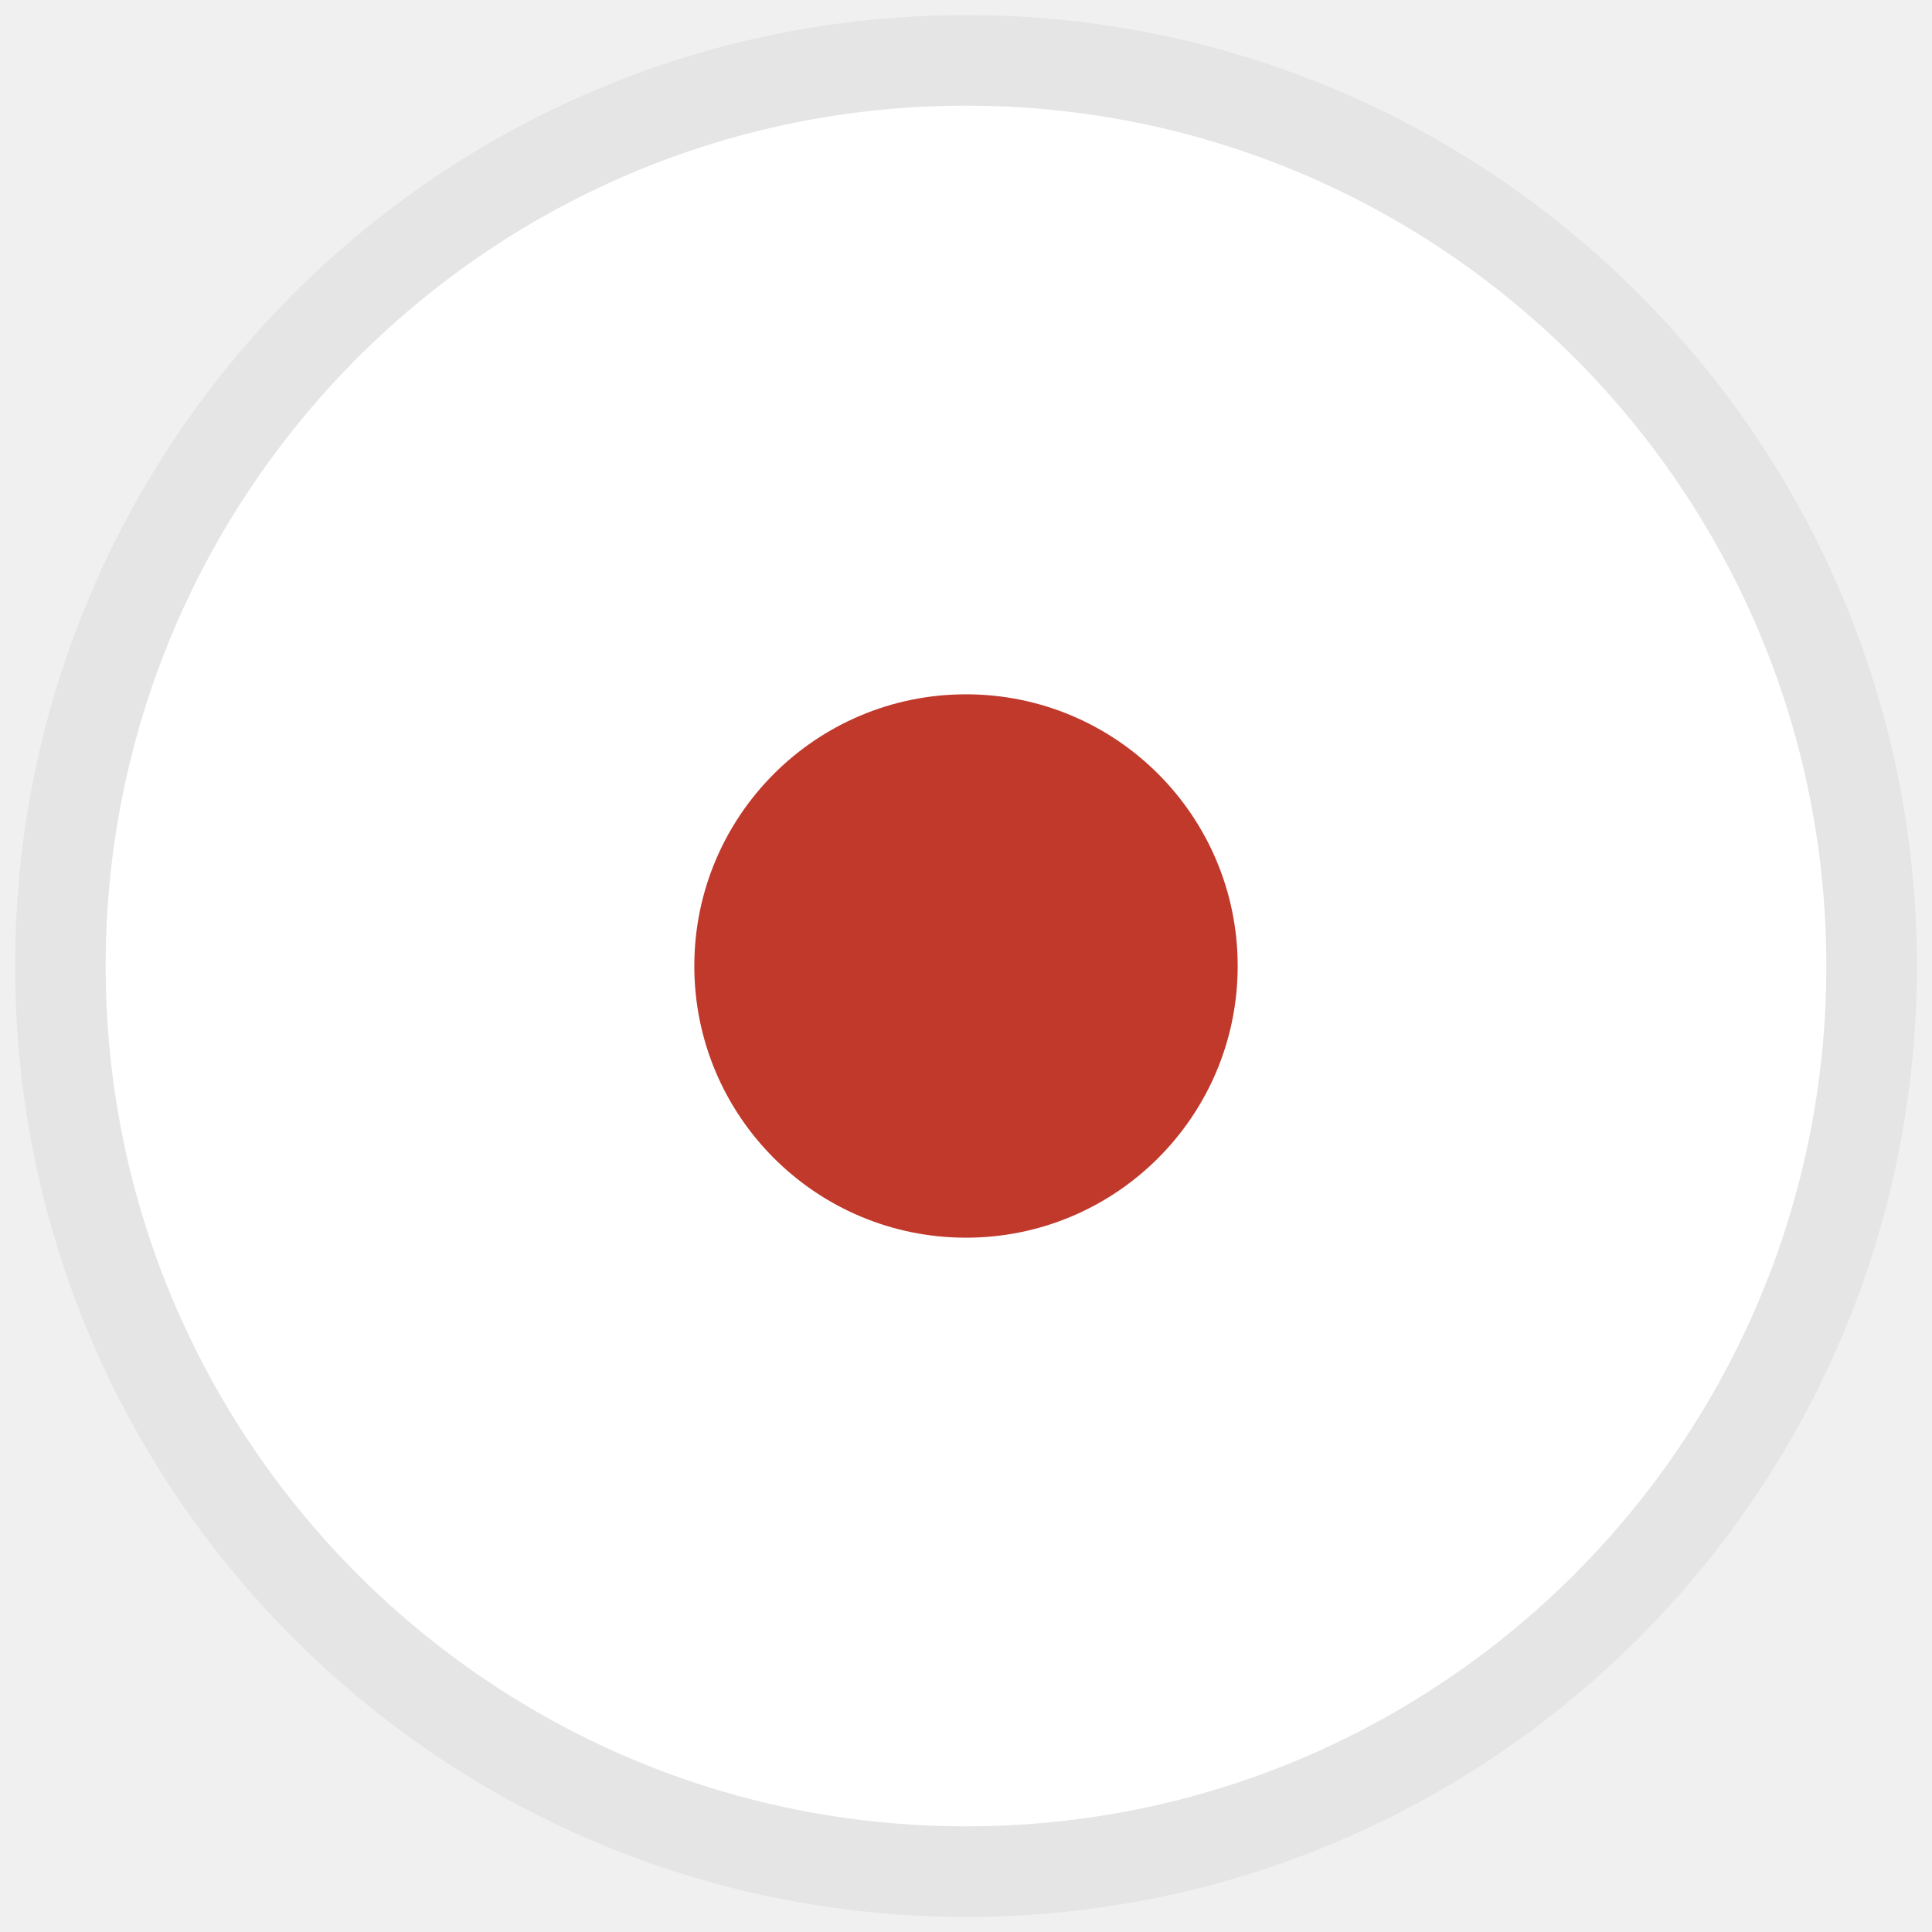
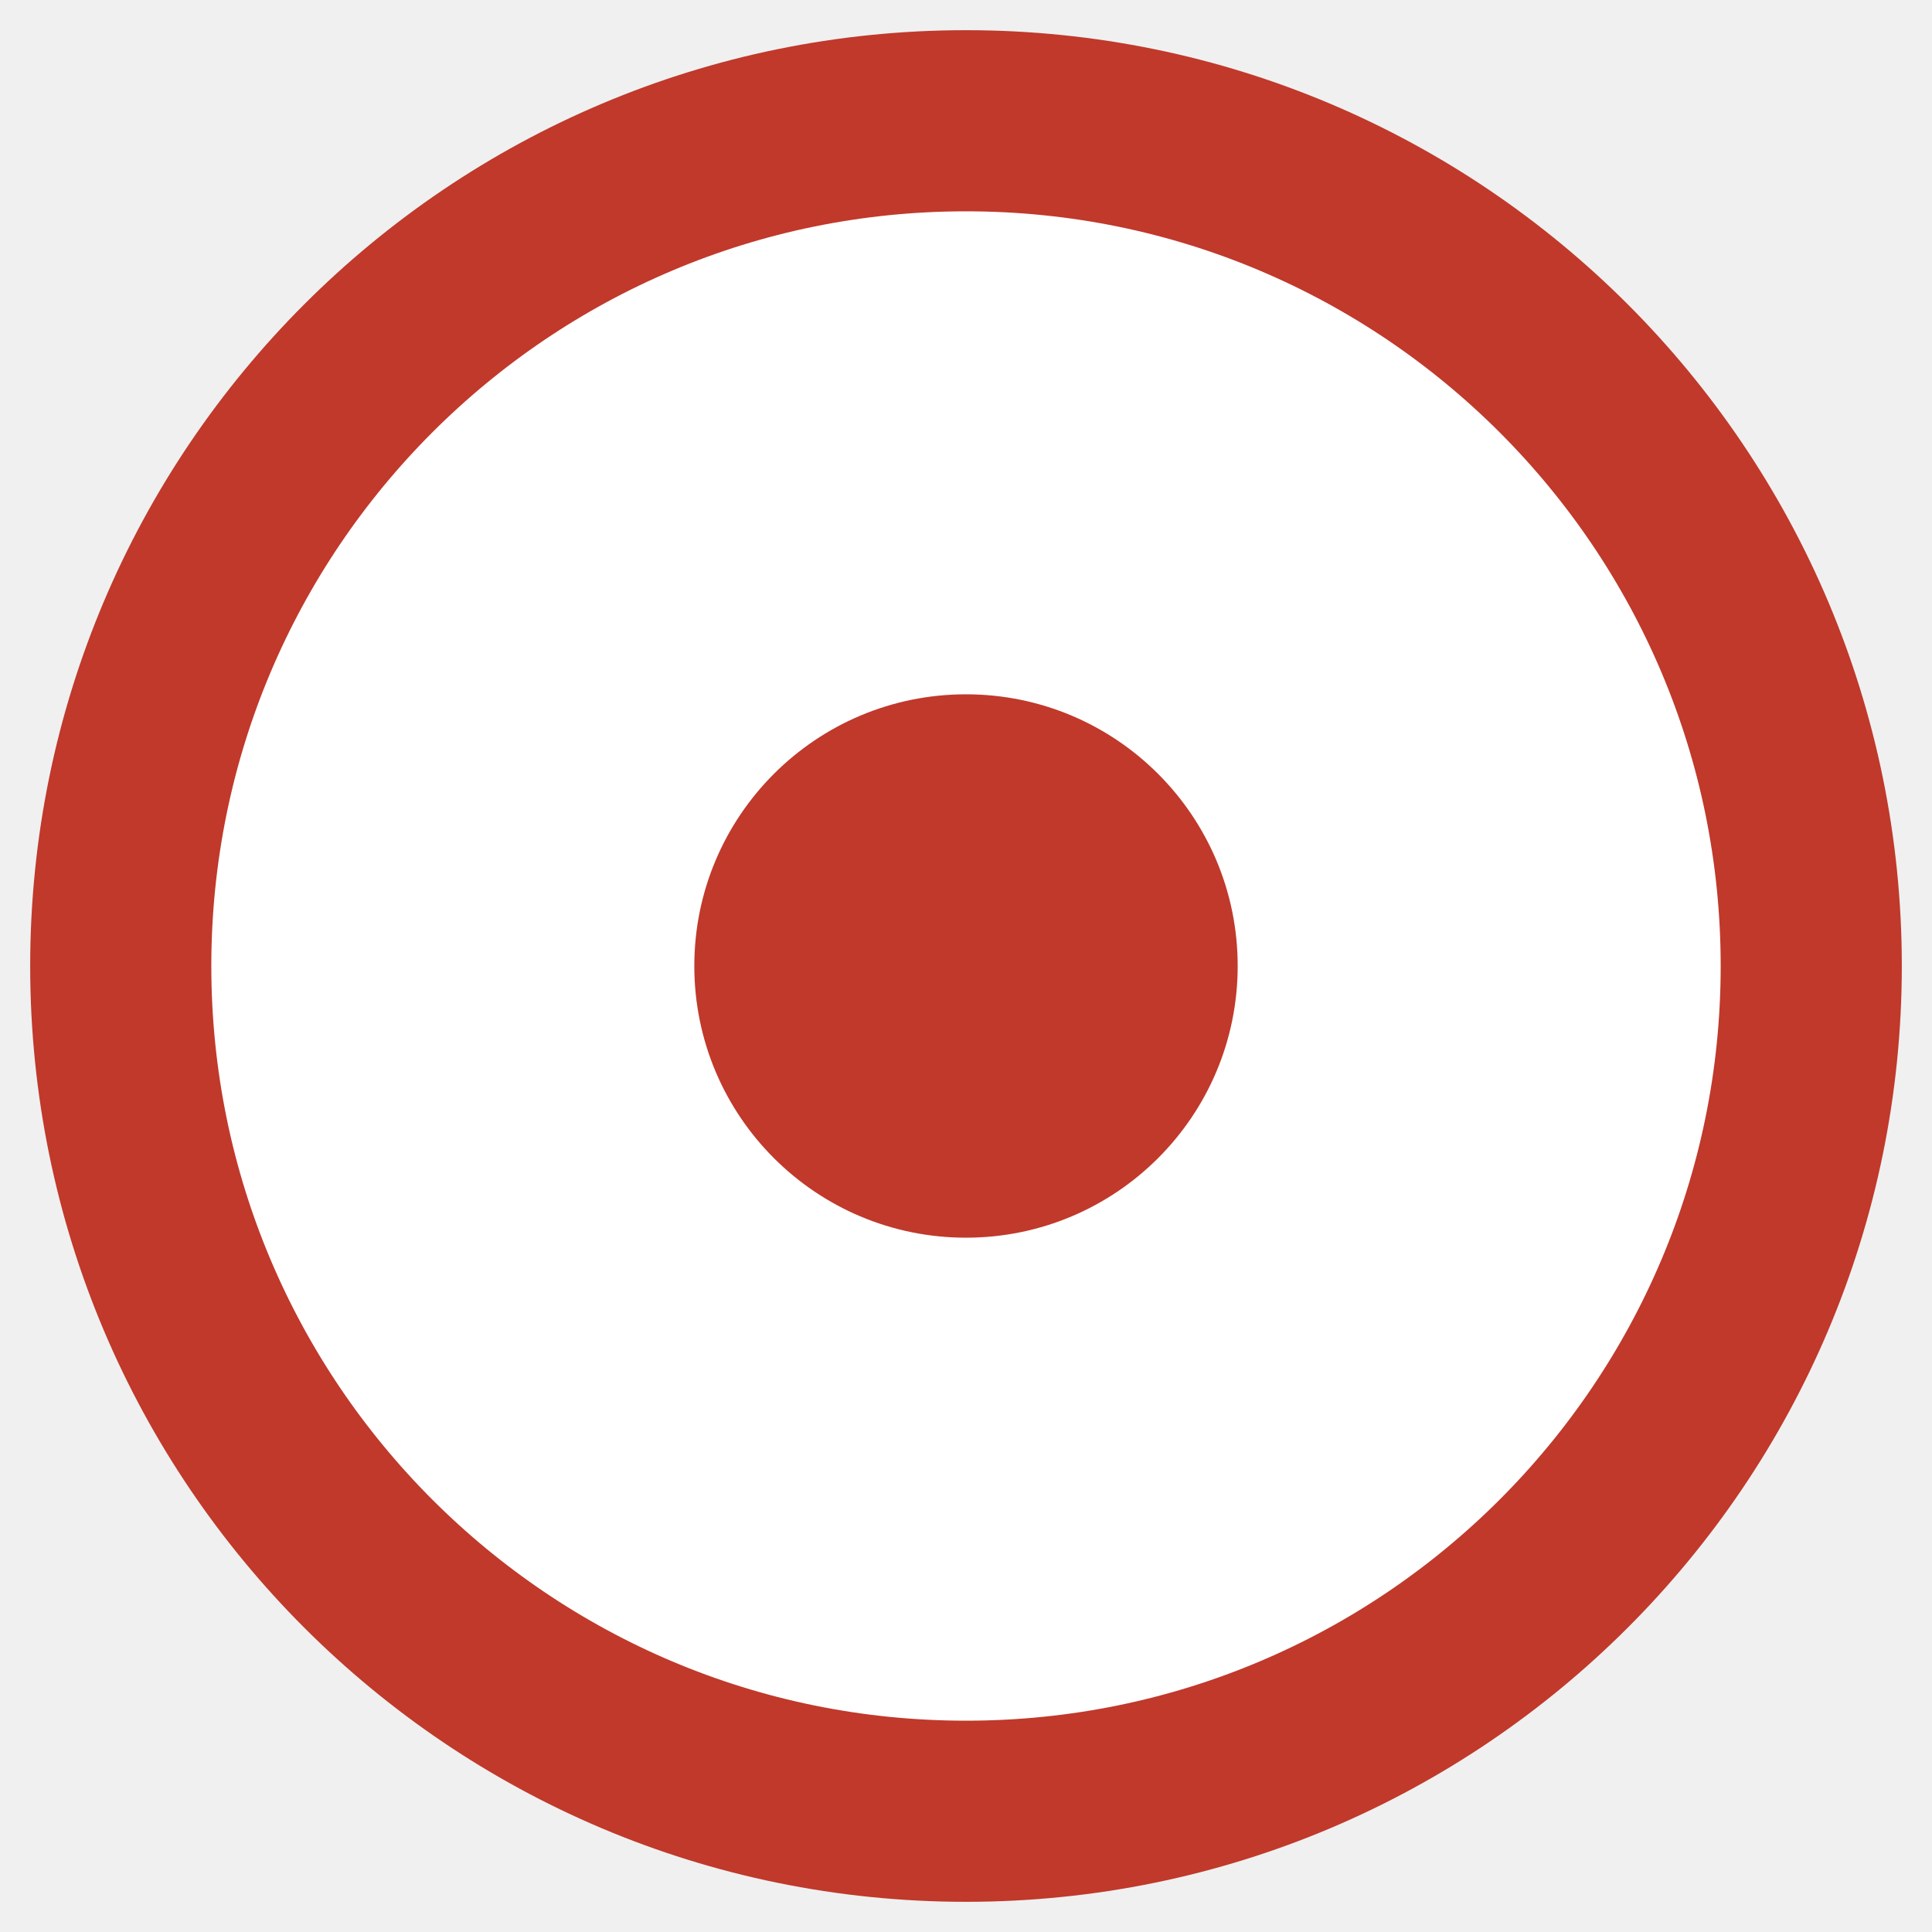
<svg xmlns="http://www.w3.org/2000/svg" viewBox="0 0 32 32">
-   <circle cx="16" cy="16" r="15" fill="#ffffff" stroke="#e5e5e5" stroke-width="1.5" />
+   <circle cx="16" cy="16" r="14" fill="#ffffff" stroke="#c0392b" stroke-width="3" />
  <circle cx="16" cy="16" r="4.5" fill="#c0392b" />
</svg>
